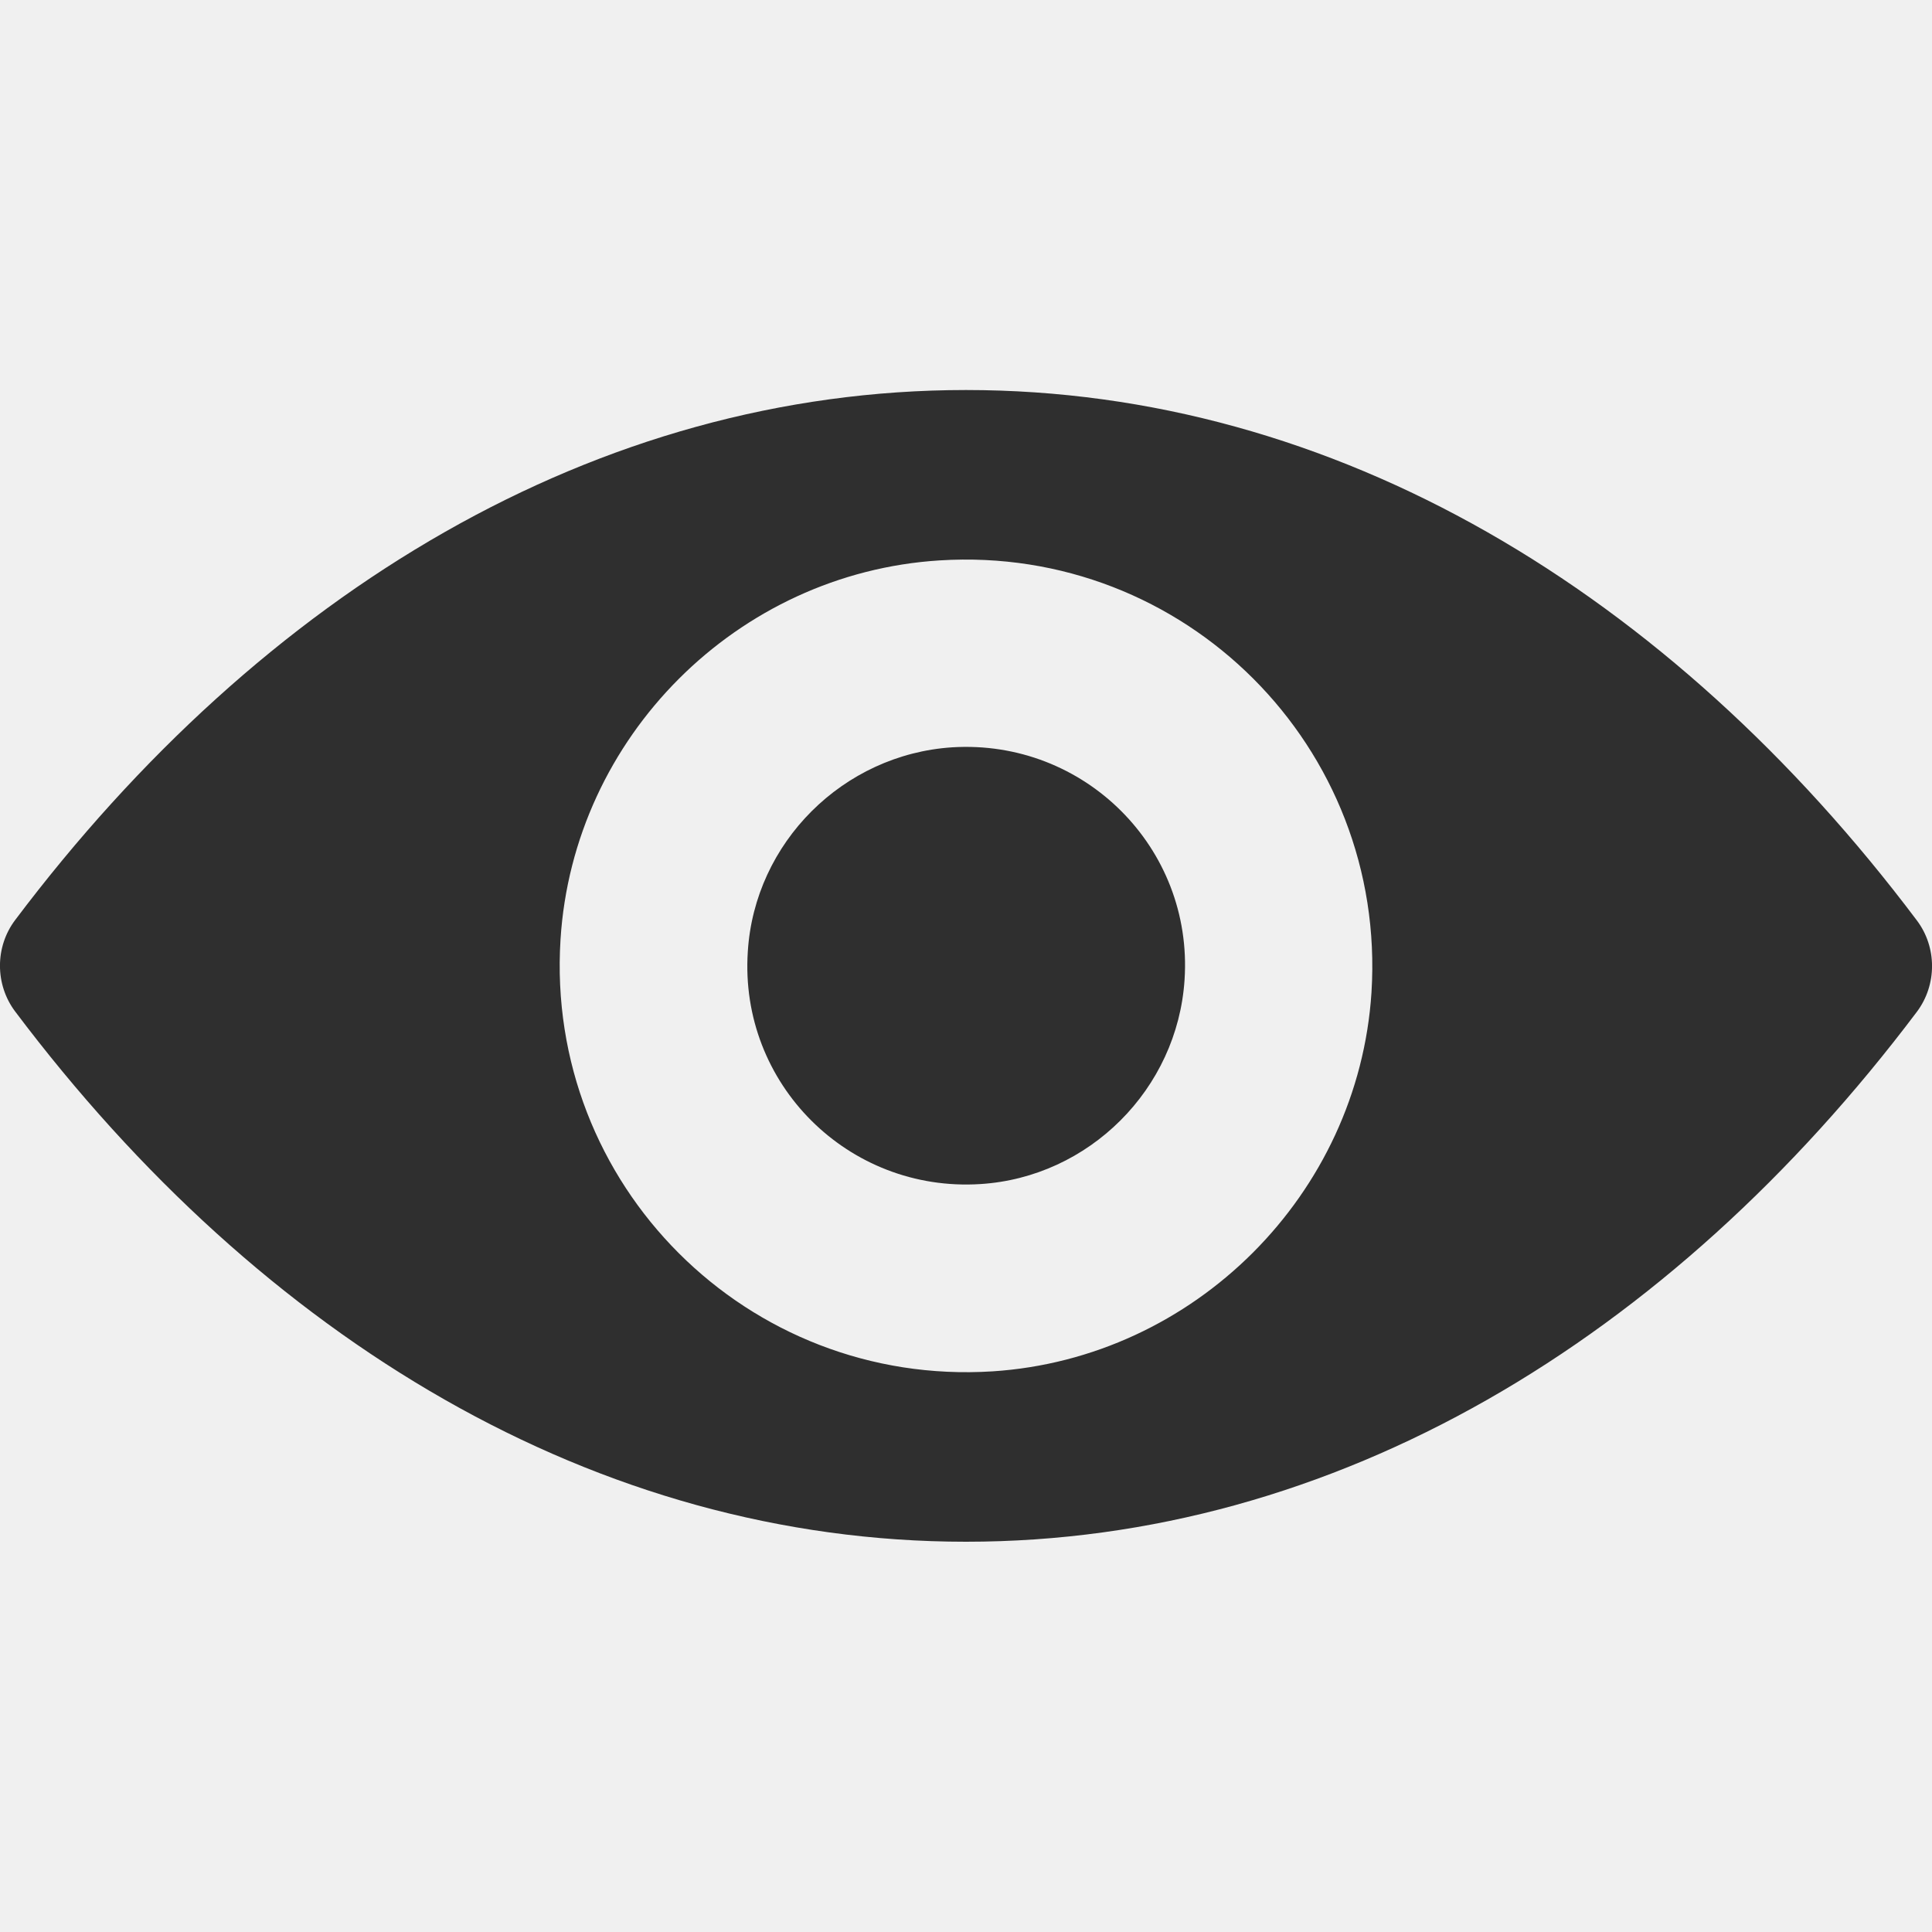
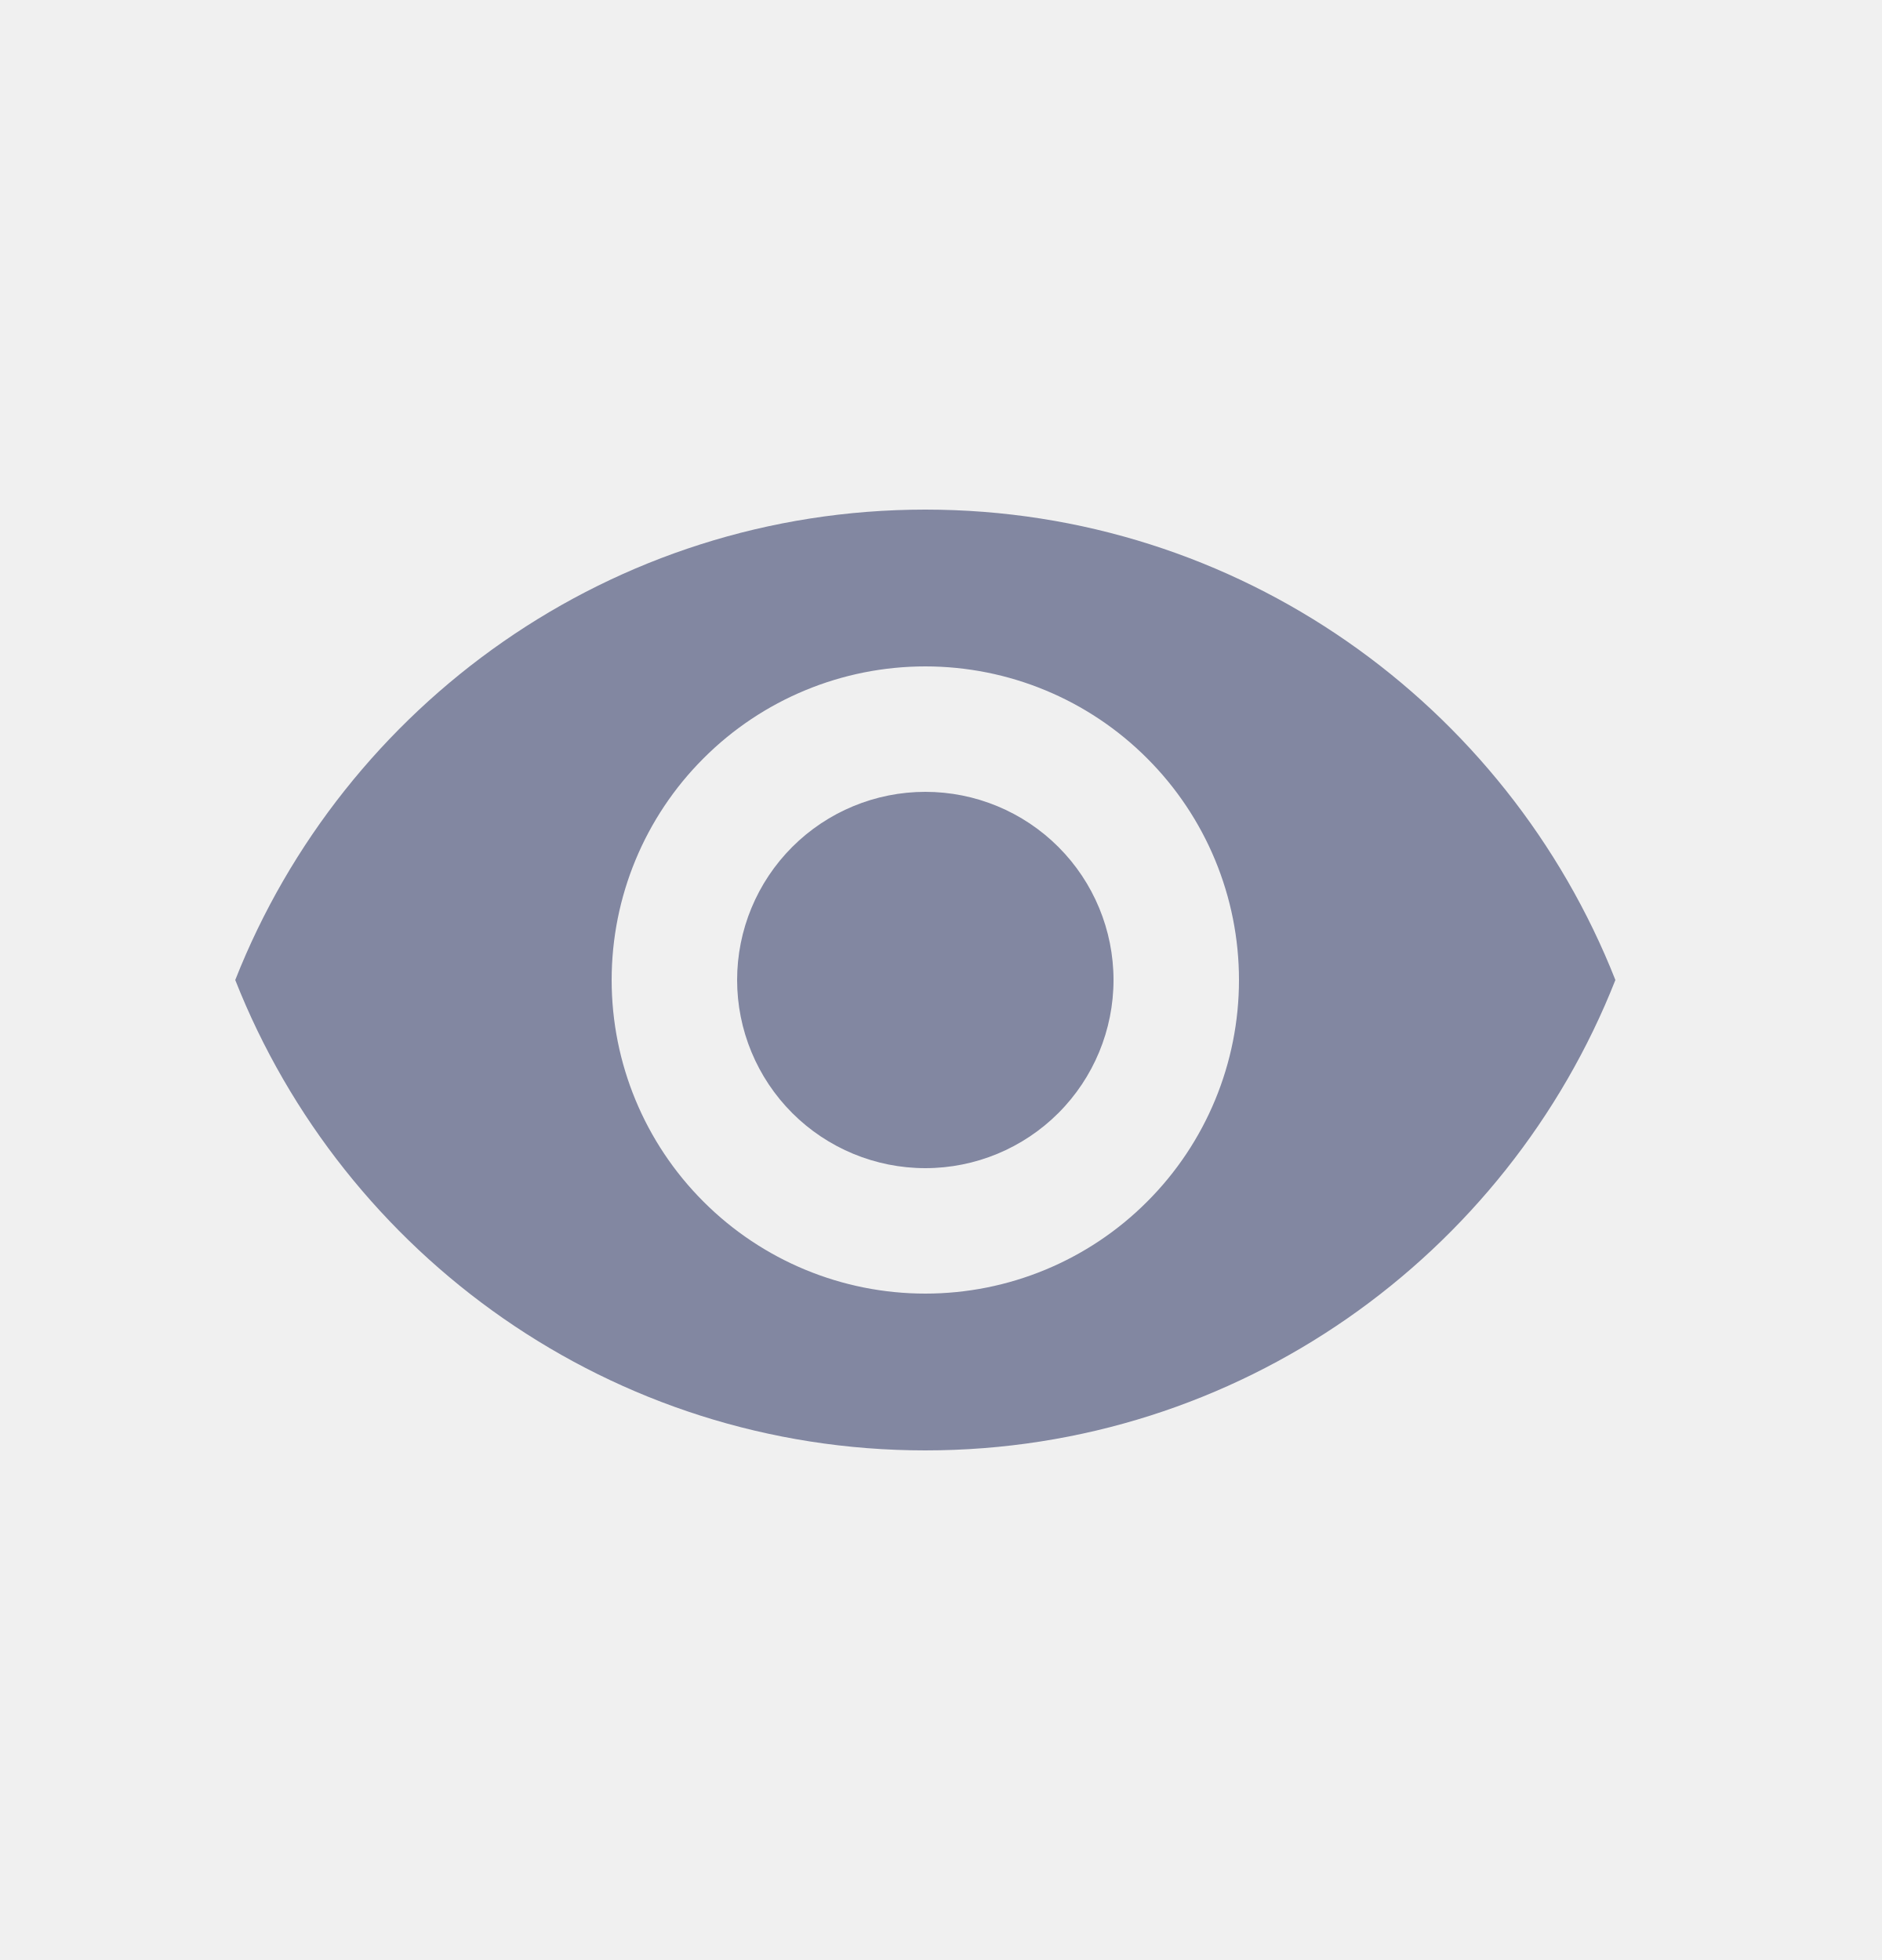
- <svg xmlns="http://www.w3.org/2000/svg" width="16" height="16" viewBox="0 0 16 16" fill="none">
-   <g clip-path="url(#clip0_161_2278)">
-     <path d="M8 3.23C4.943 3.23 2.171 4.903 0.125 7.62C-0.042 7.842 -0.042 8.153 0.125 8.376C2.171 11.095 4.943 12.768 8 12.768C11.057 12.768 13.829 11.095 15.875 8.379C16.042 8.156 16.042 7.845 15.875 7.623C13.829 4.903 11.057 3.23 8 3.23ZM8.219 11.357C6.19 11.485 4.514 9.812 4.642 7.78C4.747 6.104 6.105 4.746 7.781 4.641C9.81 4.513 11.486 6.186 11.358 8.219C11.25 9.891 9.892 11.249 8.219 11.357ZM8.118 9.806C7.025 9.875 6.121 8.975 6.193 7.881C6.249 6.978 6.982 6.248 7.885 6.189C8.979 6.121 9.882 7.021 9.81 8.114C9.751 9.02 9.018 9.75 8.118 9.806Z" fill="#2F2F2F" />
-   </g>
-   <defs>
-     <clipPath id="clip0_161_2278">
-       <rect width="16" height="16" fill="white" />
-     </clipPath>
-   </defs>
+ <svg xmlns="http://www.w3.org/2000/svg" width="24" height="25" viewBox="0 0 24 25" fill="none">
+   <path d="M11.8 10.1C11.164 10.1 10.553 10.353 10.103 10.803C9.653 11.253 9.4 11.864 9.4 12.5C9.4 13.136 9.653 13.747 10.103 14.197C10.553 14.647 11.164 14.9 11.8 14.9C12.437 14.9 13.047 14.647 13.497 14.197C13.947 13.747 14.2 13.136 14.2 12.5C14.2 11.864 13.947 11.253 13.497 10.803C13.047 10.353 12.437 10.1 11.8 10.1ZM11.8 16.5C10.739 16.5 9.722 16.079 8.972 15.328C8.221 14.578 7.8 13.561 7.8 12.5C7.8 11.439 8.221 10.422 8.972 9.672C9.722 8.921 10.739 8.5 11.8 8.5C12.861 8.5 13.878 8.921 14.628 9.672C15.379 10.422 15.8 11.439 15.8 12.5C15.8 13.561 15.379 14.578 14.628 15.328C13.878 16.079 12.861 16.5 11.8 16.5ZM11.8 6.5C7.8 6.5 4.384 8.988 3 12.5C4.384 16.012 7.8 18.5 11.8 18.5C15.8 18.5 19.216 16.012 20.6 12.5C19.216 8.988 15.8 6.5 11.8 6.5Z" fill="#8287A1" />
</svg>
